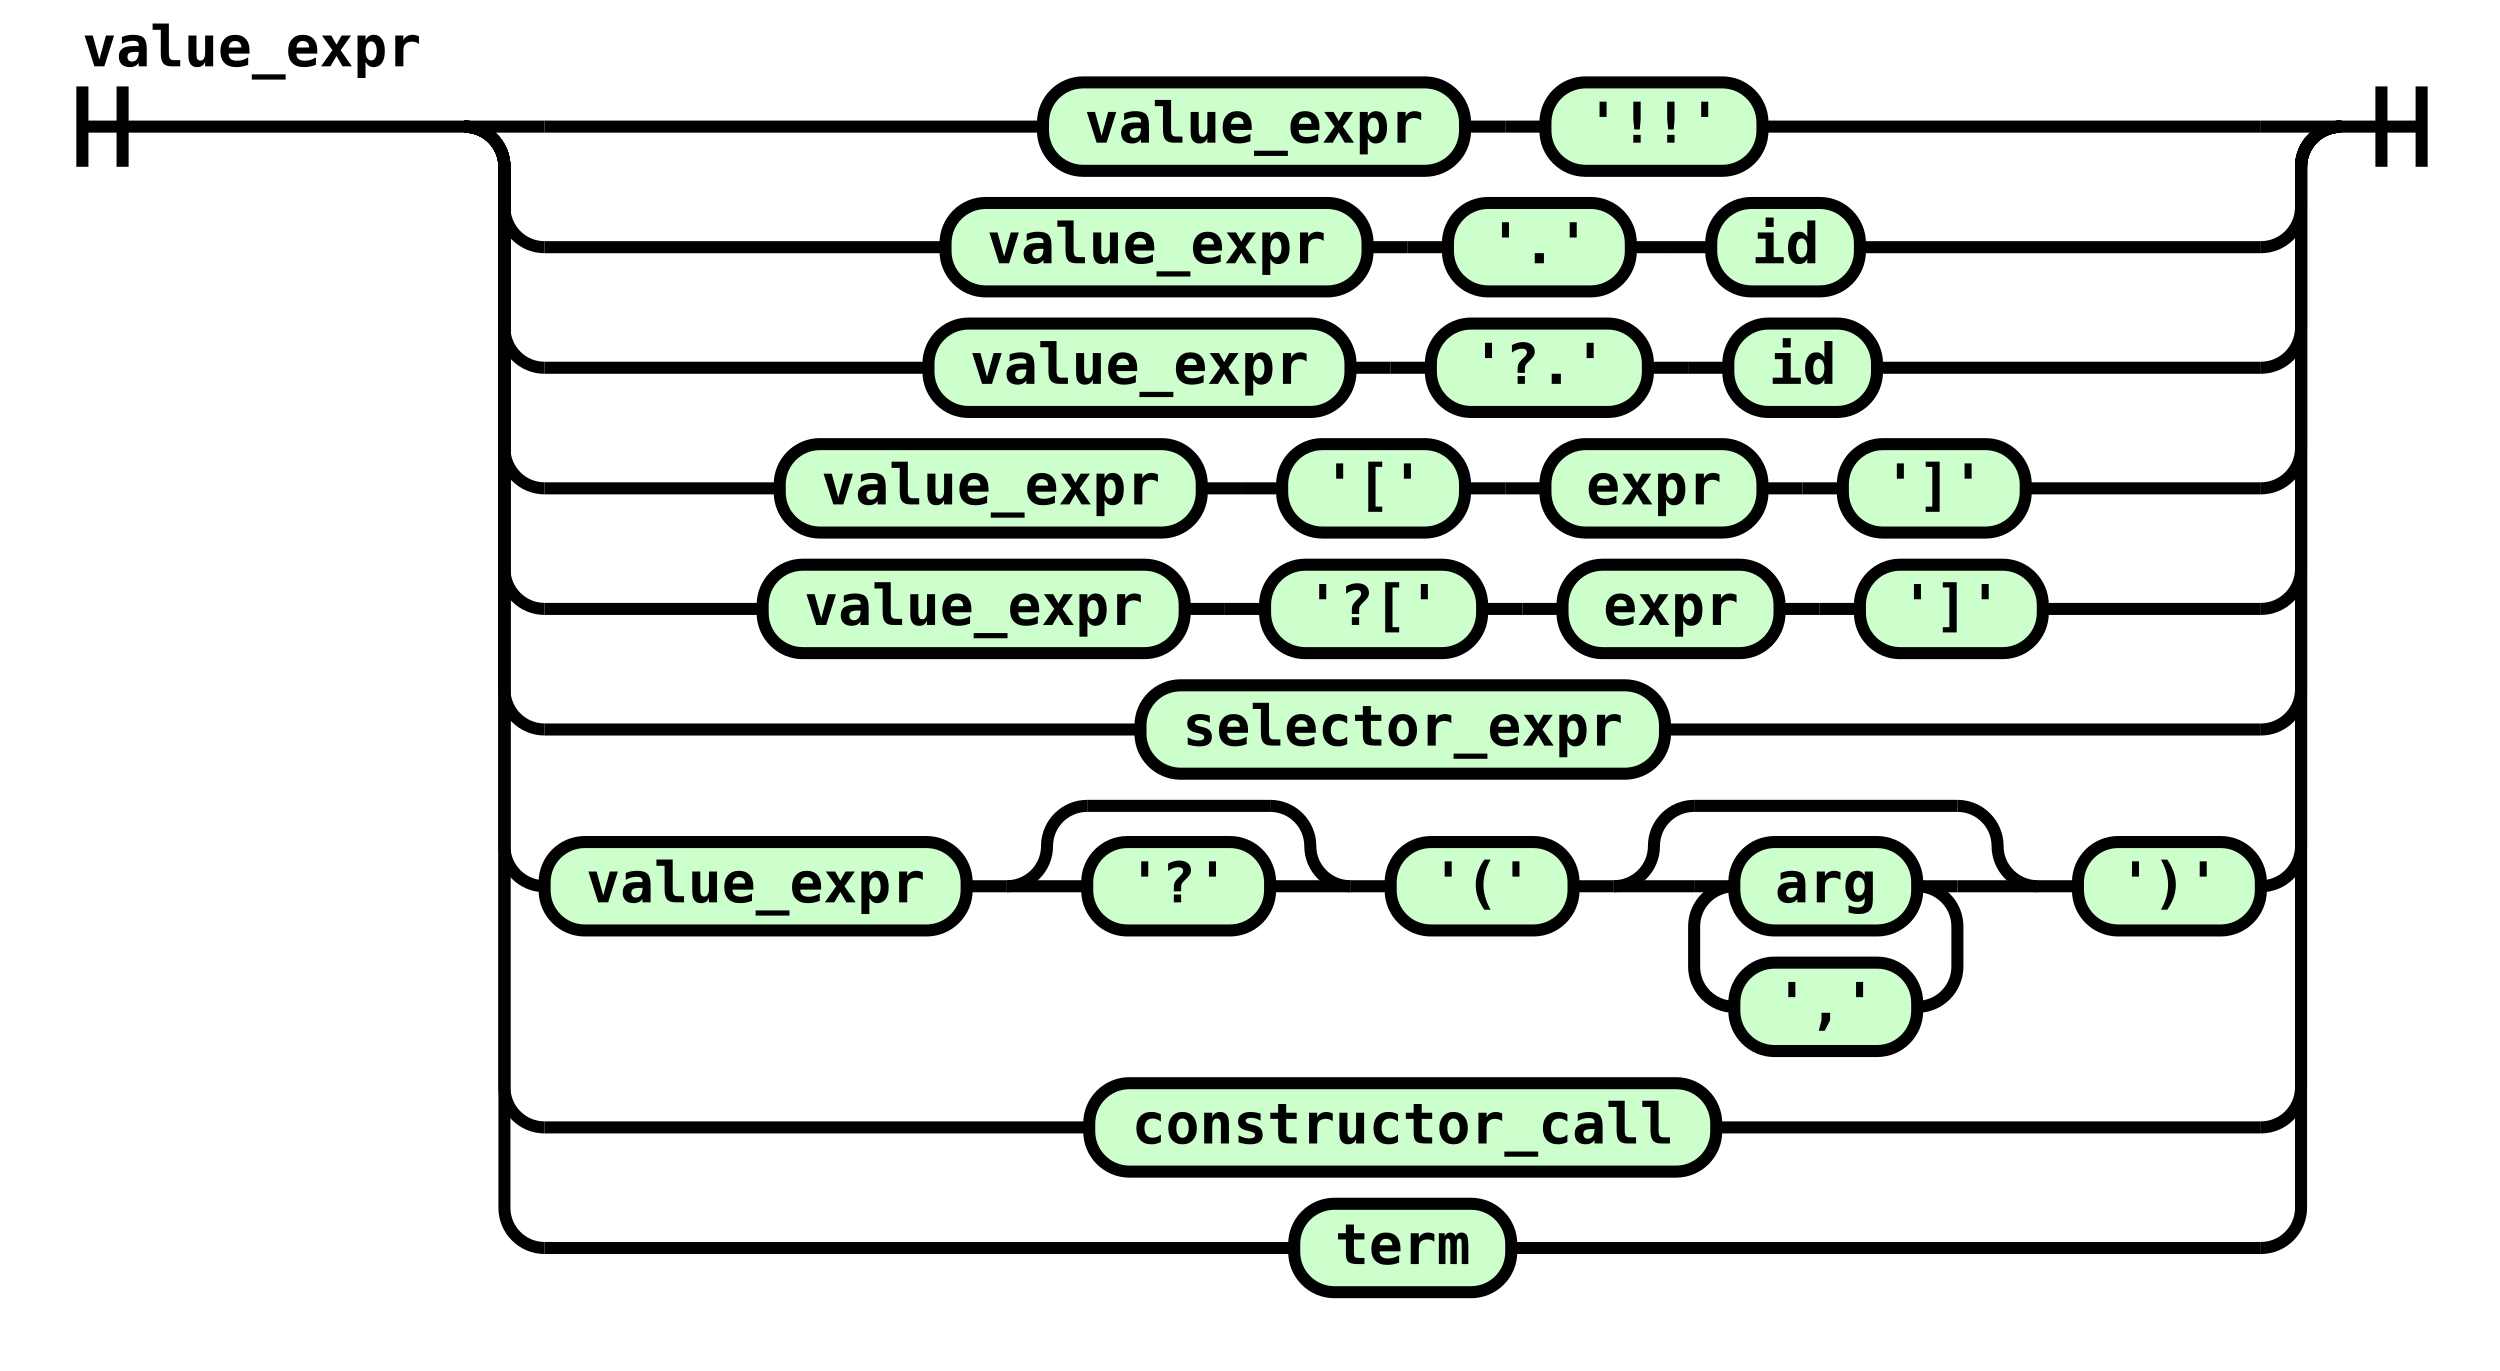
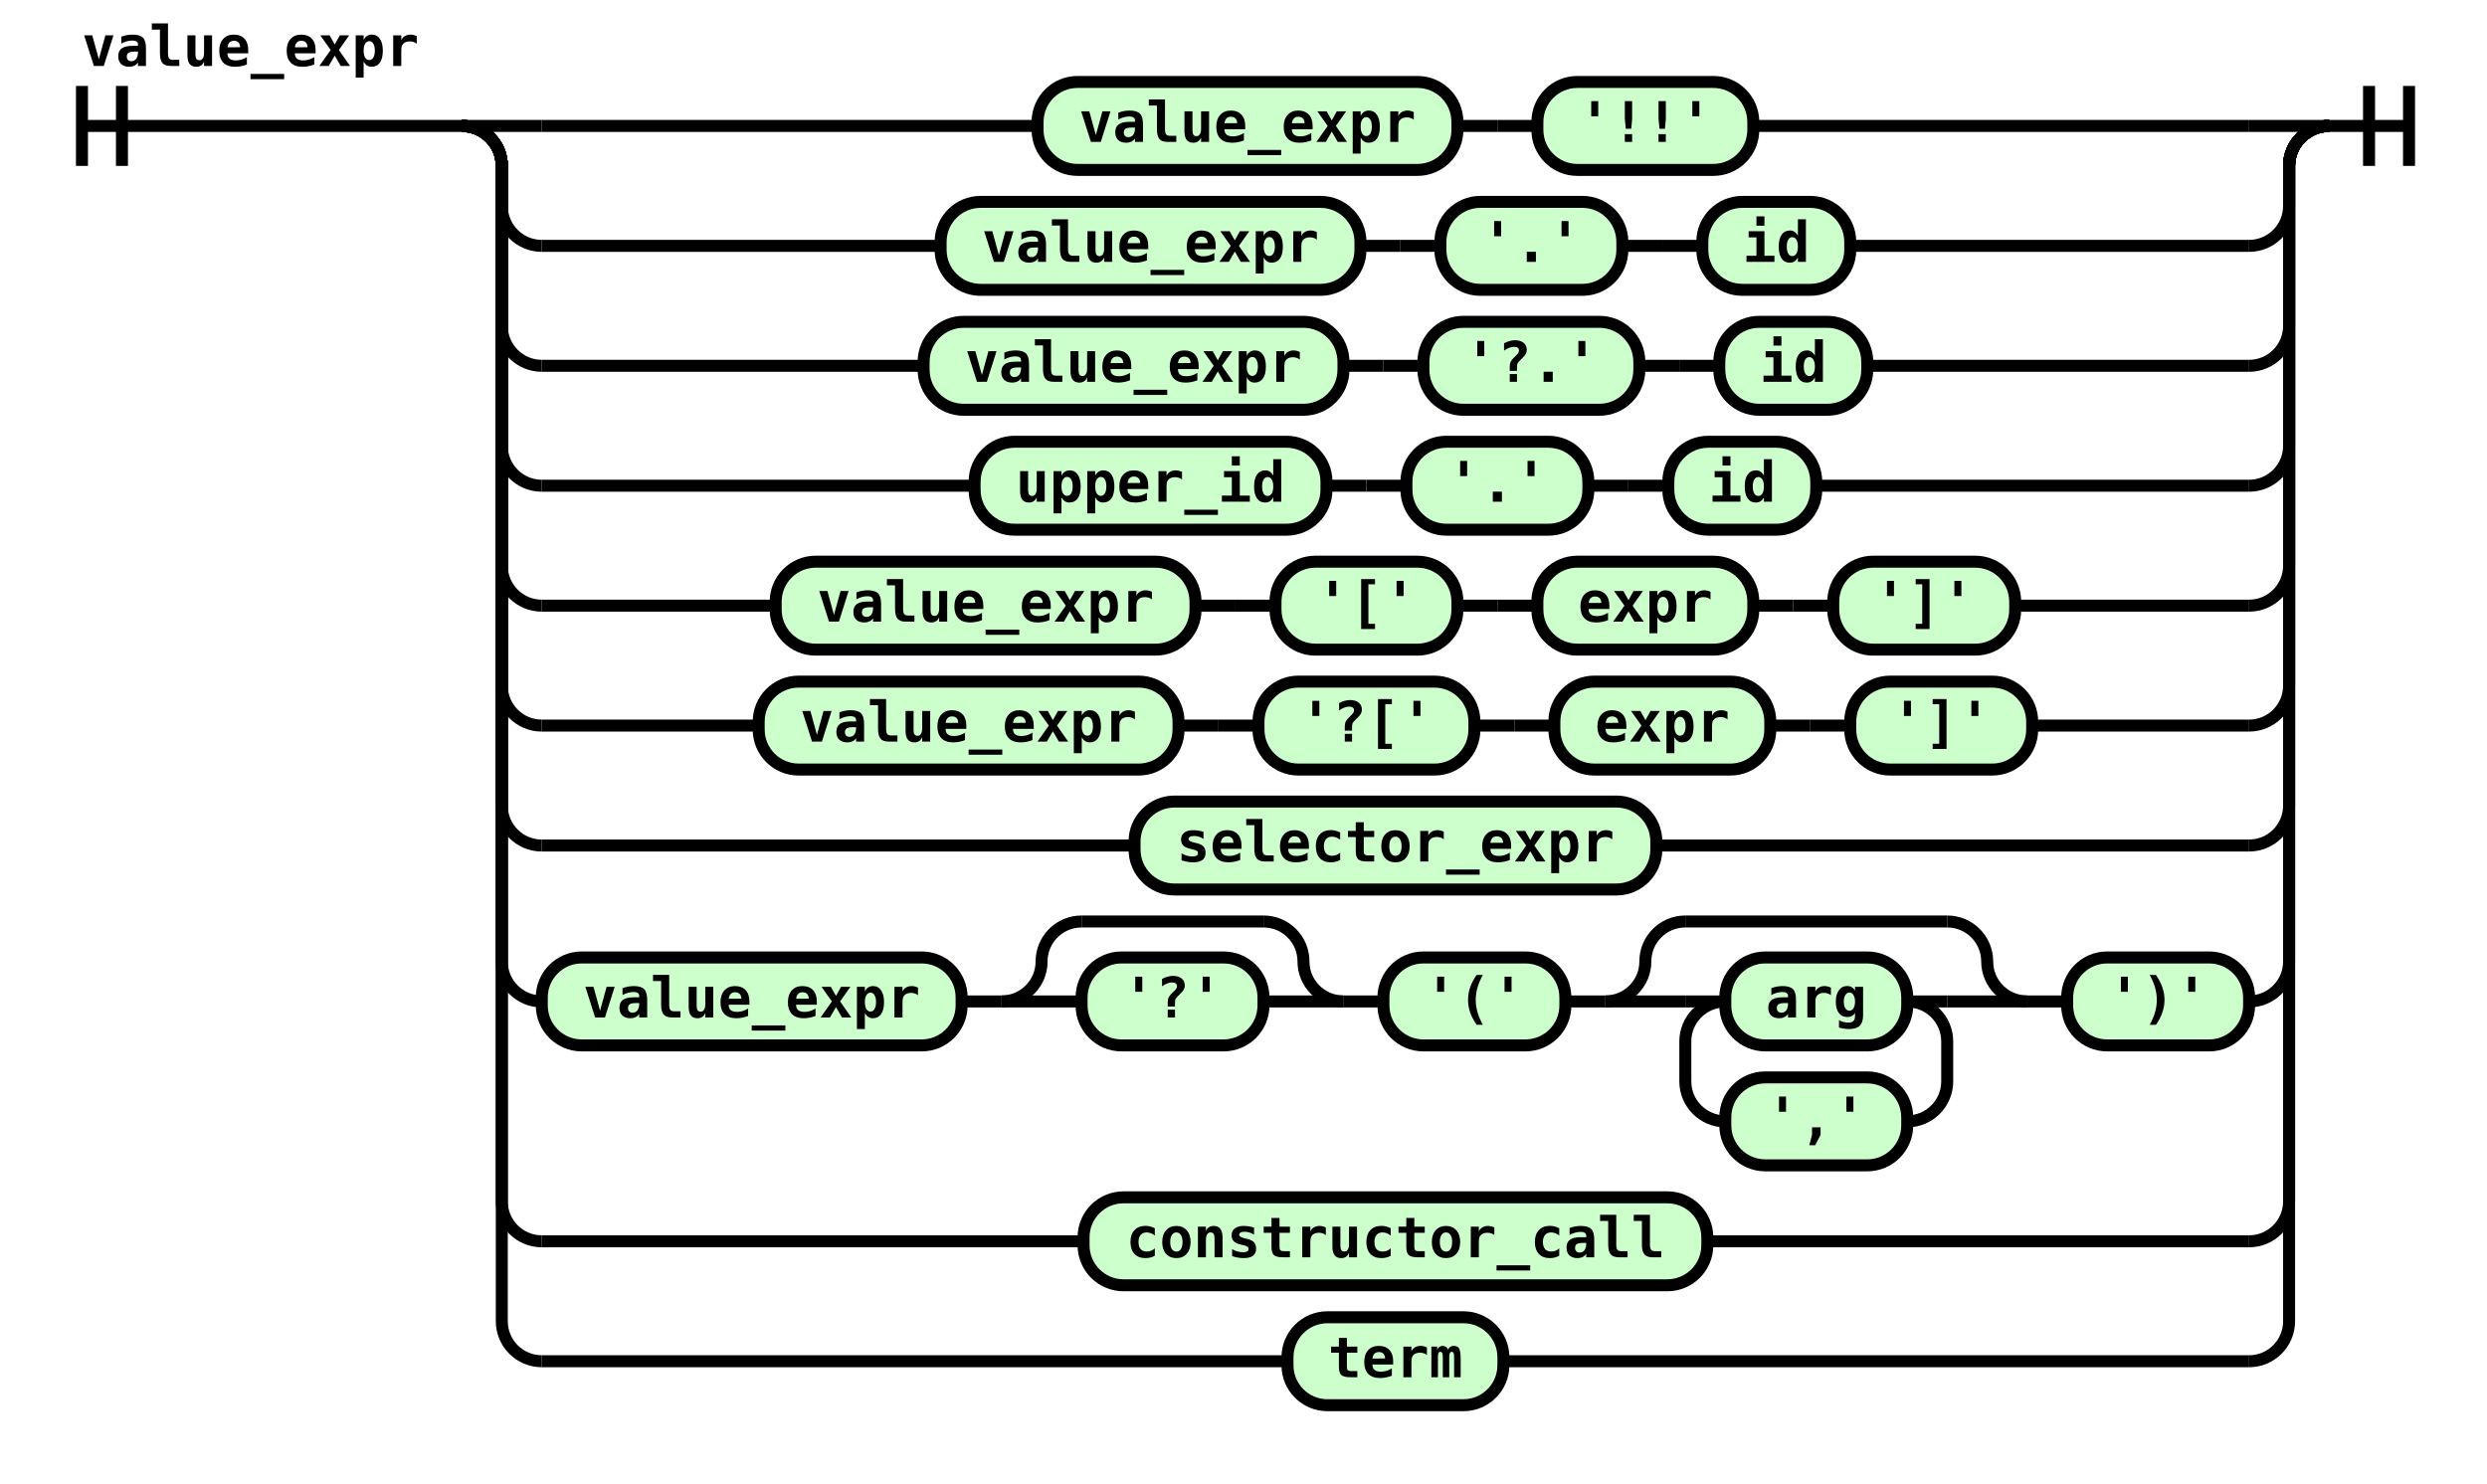
- <svg xmlns="http://www.w3.org/2000/svg" class="railroad-diagram" height="341" viewBox="0 0 622.0 341" width="622.0">
+ <svg xmlns="http://www.w3.org/2000/svg" class="railroad-diagram" height="371" viewBox="0 0 622.0 371" width="622.0">
  <g transform="translate(.5 .5)">
    <style>/*  */
	svg.railroad-diagram {
		background-color:hsl(30,20%,95%);
	}
	svg.railroad-diagram path {
		stroke-width:3;
		stroke:black;
		fill:rgba(0,0,0,0);
	}
	svg.railroad-diagram text {
		font:bold 14px monospace;
		text-anchor:middle;
	}
	svg.railroad-diagram text.label{
		text-anchor:start;
	}
	svg.railroad-diagram text.comment{
		font:italic 12px monospace;
	}
	svg.railroad-diagram rect{
		stroke-width:3;
		stroke:black;
		fill:hsl(120,100%,90%);
	}
	svg.railroad-diagram rect.group-box {
		stroke: gray;
		stroke-dasharray: 10 5;
		fill: none;
	}

/*  */
</style>
    <g>
      <path d="M20 21v20m10 -20v20m-10 -10h95.0" />
      <text style="text-anchor:start" x="20" y="16">value_expr</text>
    </g>
    <g>
      <path d="M115.0 31h0.0" />
      <path d="M582.0 31h0.0" />
      <path d="M115.0 31h20" />
      <g>
        <path d="M135.0 31h124.0" />
        <path d="M438.0 31h124.0" />
        <g class="terminal ">
          <path d="M259.0 31h0.0" />
          <path d="M364.0 31h0.0" />
          <rect height="22" rx="10" ry="10" width="105.0" x="259.0" y="20" />
          <text x="311.5" y="35">value_expr</text>
        </g>
        <path d="M364.0 31h10" />
        <path d="M374.0 31h10" />
        <g class="terminal ">
          <path d="M384.0 31h0.0" />
          <path d="M438.0 31h0.0" />
          <rect height="22" rx="10" ry="10" width="54.0" x="384.0" y="20" />
          <text x="411.0" y="35">'!!'</text>
        </g>
      </g>
      <path d="M562.0 31h20" />
      <path d="M115.0 31a10 10 0 0 1 10 10v10a10 10 0 0 0 10 10" />
      <g>
        <path d="M135.0 61h99.75" />
        <path d="M462.25 61h99.75" />
        <g class="terminal ">
          <path d="M234.75 61h0.0" />
          <path d="M339.75 61h0.0" />
          <rect height="22" rx="10" ry="10" width="105.0" x="234.75" y="50" />
          <text x="287.25" y="65">value_expr</text>
        </g>
        <path d="M339.75 61h10" />
        <path d="M349.75 61h10" />
        <g class="terminal ">
          <path d="M359.75 61h0.0" />
          <path d="M405.25 61h0.0" />
          <rect height="22" rx="10" ry="10" width="45.5" x="359.75" y="50" />
          <text x="382.5" y="65">'.'</text>
        </g>
        <path d="M405.25 61h10" />
        <path d="M415.25 61h10" />
        <g class="terminal ">
          <path d="M425.25 61h0.0" />
          <path d="M462.25 61h0.0" />
          <rect height="22" rx="10" ry="10" width="37.0" x="425.25" y="50" />
          <text x="443.75" y="65">id</text>
        </g>
      </g>
      <path d="M562.0 61a10 10 0 0 0 10 -10v-10a10 10 0 0 1 10 -10" />
      <path d="M115.0 31a10 10 0 0 1 10 10v40a10 10 0 0 0 10 10" />
      <g>
        <path d="M135.0 91h95.5" />
        <path d="M466.5 91h95.5" />
        <g class="terminal ">
          <path d="M230.5 91h0.0" />
          <path d="M335.5 91h0.0" />
          <rect height="22" rx="10" ry="10" width="105.0" x="230.5" y="80" />
          <text x="283.0" y="95">value_expr</text>
        </g>
        <path d="M335.5 91h10" />
        <path d="M345.5 91h10" />
        <g class="terminal ">
          <path d="M355.5 91h0.0" />
          <path d="M409.5 91h0.0" />
          <rect height="22" rx="10" ry="10" width="54.0" x="355.5" y="80" />
          <text x="382.5" y="95">'?.'</text>
        </g>
        <path d="M409.5 91h10" />
        <path d="M419.5 91h10" />
        <g class="terminal ">
          <path d="M429.5 91h0.0" />
          <path d="M466.5 91h0.0" />
          <rect height="22" rx="10" ry="10" width="37.0" x="429.5" y="80" />
          <text x="448.0" y="95">id</text>
        </g>
      </g>
      <path d="M562.0 91a10 10 0 0 0 10 -10v-40a10 10 0 0 1 10 -10" />
      <path d="M115.0 31a10 10 0 0 1 10 10v70a10 10 0 0 0 10 10" />
      <g>
-         <path d="M135.0 121h58.5" />
-         <path d="M503.5 121h58.5" />
-         <g class="terminal ">
-           <path d="M193.5 121h0.0" />
-           <path d="M298.5 121h0.0" />
-           <rect height="22" rx="10" ry="10" width="105.0" x="193.5" y="110" />
-           <text x="246.0" y="125">value_expr</text>
-         </g>
-         <path d="M298.5 121h10" />
-         <path d="M308.5 121h10" />
-         <g class="terminal ">
-           <path d="M318.5 121h0.0" />
-           <path d="M364.0 121h0.0" />
-           <rect height="22" rx="10" ry="10" width="45.5" x="318.5" y="110" />
-           <text x="341.25" y="125">'['</text>
-         </g>
-         <path d="M364.0 121h10" />
-         <path d="M374.0 121h10" />
-         <g class="terminal ">
-           <path d="M384.0 121h0.0" />
-           <path d="M438.0 121h0.0" />
-           <rect height="22" rx="10" ry="10" width="54.0" x="384.0" y="110" />
-           <text x="411.0" y="125">expr</text>
-         </g>
-         <path d="M438.0 121h10" />
-         <path d="M448.0 121h10" />
-         <g class="terminal ">
-           <path d="M458.0 121h0.0" />
-           <path d="M503.5 121h0.0" />
-           <rect height="22" rx="10" ry="10" width="45.5" x="458.0" y="110" />
-           <text x="480.75" y="125">']'</text>
+         <path d="M135.0 121h108.25" />
+         <path d="M453.75 121h108.25" />
+         <g class="terminal ">
+           <path d="M243.25 121h0.0" />
+           <path d="M331.25 121h0.0" />
+           <rect height="22" rx="10" ry="10" width="88.0" x="243.25" y="110" />
+           <text x="287.25" y="125">upper_id</text>
+         </g>
+         <path d="M331.25 121h10" />
+         <path d="M341.25 121h10" />
+         <g class="terminal ">
+           <path d="M351.25 121h0.0" />
+           <path d="M396.75 121h0.0" />
+           <rect height="22" rx="10" ry="10" width="45.5" x="351.25" y="110" />
+           <text x="374.0" y="125">'.'</text>
+         </g>
+         <path d="M396.75 121h10" />
+         <path d="M406.75 121h10" />
+         <g class="terminal ">
+           <path d="M416.75 121h0.0" />
+           <path d="M453.75 121h0.0" />
+           <rect height="22" rx="10" ry="10" width="37.0" x="416.75" y="110" />
+           <text x="435.25" y="125">id</text>
        </g>
      </g>
      <path d="M562.0 121a10 10 0 0 0 10 -10v-70a10 10 0 0 1 10 -10" />
      <path d="M115.0 31a10 10 0 0 1 10 10v100a10 10 0 0 0 10 10" />
      <g>
-         <path d="M135.0 151h54.25" />
-         <path d="M507.75 151h54.25" />
-         <g class="terminal ">
-           <path d="M189.25 151h0.0" />
-           <path d="M294.25 151h0.0" />
-           <rect height="22" rx="10" ry="10" width="105.0" x="189.25" y="140" />
-           <text x="241.75" y="155">value_expr</text>
-         </g>
-         <path d="M294.25 151h10" />
-         <path d="M304.25 151h10" />
-         <g class="terminal ">
-           <path d="M314.25 151h0.0" />
-           <path d="M368.25 151h0.0" />
-           <rect height="22" rx="10" ry="10" width="54.0" x="314.25" y="140" />
-           <text x="341.25" y="155">'?['</text>
-         </g>
-         <path d="M368.25 151h10" />
-         <path d="M378.25 151h10" />
-         <g class="terminal ">
-           <path d="M388.25 151h0.0" />
-           <path d="M442.25 151h0.0" />
-           <rect height="22" rx="10" ry="10" width="54.0" x="388.25" y="140" />
-           <text x="415.25" y="155">expr</text>
-         </g>
-         <path d="M442.25 151h10" />
-         <path d="M452.25 151h10" />
-         <g class="terminal ">
-           <path d="M462.25 151h0.0" />
-           <path d="M507.75 151h0.0" />
-           <rect height="22" rx="10" ry="10" width="45.5" x="462.25" y="140" />
-           <text x="485.0" y="155">']'</text>
+         <path d="M135.0 151h58.5" />
+         <path d="M503.5 151h58.5" />
+         <g class="terminal ">
+           <path d="M193.5 151h0.0" />
+           <path d="M298.5 151h0.0" />
+           <rect height="22" rx="10" ry="10" width="105.0" x="193.5" y="140" />
+           <text x="246.0" y="155">value_expr</text>
+         </g>
+         <path d="M298.5 151h10" />
+         <path d="M308.5 151h10" />
+         <g class="terminal ">
+           <path d="M318.5 151h0.0" />
+           <path d="M364.0 151h0.0" />
+           <rect height="22" rx="10" ry="10" width="45.5" x="318.5" y="140" />
+           <text x="341.25" y="155">'['</text>
+         </g>
+         <path d="M364.0 151h10" />
+         <path d="M374.0 151h10" />
+         <g class="terminal ">
+           <path d="M384.0 151h0.0" />
+           <path d="M438.0 151h0.0" />
+           <rect height="22" rx="10" ry="10" width="54.0" x="384.0" y="140" />
+           <text x="411.0" y="155">expr</text>
+         </g>
+         <path d="M438.0 151h10" />
+         <path d="M448.0 151h10" />
+         <g class="terminal ">
+           <path d="M458.0 151h0.0" />
+           <path d="M503.5 151h0.0" />
+           <rect height="22" rx="10" ry="10" width="45.5" x="458.0" y="140" />
+           <text x="480.75" y="155">']'</text>
        </g>
      </g>
      <path d="M562.0 151a10 10 0 0 0 10 -10v-100a10 10 0 0 1 10 -10" />
      <path d="M115.0 31a10 10 0 0 1 10 10v130a10 10 0 0 0 10 10" />
+       <g>
+         <path d="M135.0 181h54.25" />
+         <path d="M507.75 181h54.25" />
+         <g class="terminal ">
+           <path d="M189.25 181h0.0" />
+           <path d="M294.25 181h0.0" />
+           <rect height="22" rx="10" ry="10" width="105.0" x="189.25" y="170" />
+           <text x="241.75" y="185">value_expr</text>
+         </g>
+         <path d="M294.25 181h10" />
+         <path d="M304.25 181h10" />
+         <g class="terminal ">
+           <path d="M314.25 181h0.0" />
+           <path d="M368.25 181h0.0" />
+           <rect height="22" rx="10" ry="10" width="54.0" x="314.25" y="170" />
+           <text x="341.25" y="185">'?['</text>
+         </g>
+         <path d="M368.25 181h10" />
+         <path d="M378.25 181h10" />
+         <g class="terminal ">
+           <path d="M388.25 181h0.0" />
+           <path d="M442.25 181h0.0" />
+           <rect height="22" rx="10" ry="10" width="54.0" x="388.25" y="170" />
+           <text x="415.25" y="185">expr</text>
+         </g>
+         <path d="M442.25 181h10" />
+         <path d="M452.25 181h10" />
+         <g class="terminal ">
+           <path d="M462.25 181h0.0" />
+           <path d="M507.75 181h0.0" />
+           <rect height="22" rx="10" ry="10" width="45.5" x="462.25" y="170" />
+           <text x="485.0" y="185">']'</text>
+         </g>
+       </g>
+       <path d="M562.0 181a10 10 0 0 0 10 -10v-130a10 10 0 0 1 10 -10" />
+       <path d="M115.0 31a10 10 0 0 1 10 10v160a10 10 0 0 0 10 10" />
      <g class="terminal ">
-         <path d="M135.0 181h148.25" />
-         <path d="M413.75 181h148.25" />
-         <rect height="22" rx="10" ry="10" width="130.5" x="283.25" y="170" />
-         <text x="348.5" y="185">selector_expr</text>
-       </g>
-       <path d="M562.0 181a10 10 0 0 0 10 -10v-130a10 10 0 0 1 10 -10" />
-       <path d="M115.0 31a10 10 0 0 1 10 10v169a10 10 0 0 0 10 10" />
-       <g>
-         <path d="M135.0 220h0.0" />
-         <path d="M562.0 220h0.0" />
-         <g class="terminal ">
-           <path d="M135.0 220h0.0" />
-           <path d="M240.0 220h0.0" />
-           <rect height="22" rx="10" ry="10" width="105.0" x="135.0" y="209" />
-           <text x="187.5" y="224">value_expr</text>
-         </g>
-         <path d="M240.0 220h10" />
+         <path d="M135.0 211h148.25" />
+         <path d="M413.75 211h148.25" />
+         <rect height="22" rx="10" ry="10" width="130.5" x="283.25" y="200" />
+         <text x="348.5" y="215">selector_expr</text>
+       </g>
+       <path d="M562.0 211a10 10 0 0 0 10 -10v-160a10 10 0 0 1 10 -10" />
+       <path d="M115.0 31a10 10 0 0 1 10 10v199a10 10 0 0 0 10 10" />
+       <g>
+         <path d="M135.0 250h0.0" />
+         <path d="M562.0 250h0.0" />
+         <g class="terminal ">
+           <path d="M135.0 250h0.0" />
+           <path d="M240.0 250h0.0" />
+           <rect height="22" rx="10" ry="10" width="105.0" x="135.0" y="239" />
+           <text x="187.5" y="254">value_expr</text>
+         </g>
+         <path d="M240.0 250h10" />
        <g>
-           <path d="M250.0 220h0.0" />
-           <path d="M335.5 220h0.0" />
-           <path d="M250.0 220a10 10 0 0 0 10 -10v0a10 10 0 0 1 10 -10" />
+           <path d="M250.0 250h0.0" />
+           <path d="M335.5 250h0.0" />
+           <path d="M250.0 250a10 10 0 0 0 10 -10v0a10 10 0 0 1 10 -10" />
          <g>
-             <path d="M270.0 200h45.5" />
+             <path d="M270.0 230h45.5" />
          </g>
-           <path d="M315.5 200a10 10 0 0 1 10 10v0a10 10 0 0 0 10 10" />
-           <path d="M250.0 220h20" />
+           <path d="M315.5 230a10 10 0 0 1 10 10v0a10 10 0 0 0 10 10" />
+           <path d="M250.0 250h20" />
          <g class="terminal ">
-             <path d="M270.0 220h0.0" />
-             <path d="M315.5 220h0.0" />
-             <rect height="22" rx="10" ry="10" width="45.5" x="270.0" y="209" />
-             <text x="292.75" y="224">'?'</text>
+             <path d="M270.0 250h0.0" />
+             <path d="M315.5 250h0.0" />
+             <rect height="22" rx="10" ry="10" width="45.5" x="270.0" y="239" />
+             <text x="292.75" y="254">'?'</text>
          </g>
-           <path d="M315.5 220h20" />
-         </g>
-         <path d="M335.5 220h10" />
-         <g class="terminal ">
-           <path d="M345.5 220h0.0" />
-           <path d="M391.0 220h0.0" />
-           <rect height="22" rx="10" ry="10" width="45.5" x="345.5" y="209" />
-           <text x="368.25" y="224">'('</text>
-         </g>
-         <path d="M391.0 220h10" />
+           <path d="M315.5 250h20" />
+         </g>
+         <path d="M335.5 250h10" />
+         <g class="terminal ">
+           <path d="M345.5 250h0.0" />
+           <path d="M391.0 250h0.0" />
+           <rect height="22" rx="10" ry="10" width="45.5" x="345.5" y="239" />
+           <text x="368.25" y="254">'('</text>
+         </g>
+         <path d="M391.0 250h10" />
        <g>
-           <path d="M401.0 220h0.0" />
-           <path d="M506.5 220h0.0" />
-           <path d="M401.0 220a10 10 0 0 0 10 -10v0a10 10 0 0 1 10 -10" />
+           <path d="M401.0 250h0.0" />
+           <path d="M506.5 250h0.0" />
+           <path d="M401.0 250a10 10 0 0 0 10 -10v0a10 10 0 0 1 10 -10" />
          <g>
-             <path d="M421.0 200h65.5" />
+             <path d="M421.0 230h65.5" />
          </g>
-           <path d="M486.5 200a10 10 0 0 1 10 10v0a10 10 0 0 0 10 10" />
-           <path d="M401.0 220h20" />
+           <path d="M486.5 230a10 10 0 0 1 10 10v0a10 10 0 0 0 10 10" />
+           <path d="M401.0 250h20" />
          <g>
-             <path d="M421.0 220h0.0" />
-             <path d="M486.5 220h0.0" />
-             <path d="M421.0 220h10" />
-             <g class="terminal ">
-               <path d="M431.0 220h0.0" />
-               <path d="M476.5 220h0.0" />
-               <rect height="22" rx="10" ry="10" width="45.5" x="431.0" y="209" />
-               <text x="453.75" y="224">arg</text>
-             </g>
-             <path d="M476.5 220h10" />
-             <path d="M431.0 220a10 10 0 0 0 -10 10v10a10 10 0 0 0 10 10" />
+             <path d="M421.0 250h0.0" />
+             <path d="M486.5 250h0.0" />
+             <path d="M421.0 250h10" />
            <g class="terminal ">
              <path d="M431.0 250h0.0" />
              <path d="M476.5 250h0.0" />
              <rect height="22" rx="10" ry="10" width="45.5" x="431.0" y="239" />
-               <text x="453.75" y="254">','</text>
+               <text x="453.75" y="254">arg</text>
            </g>
-             <path d="M476.5 250a10 10 0 0 0 10 -10v-10a10 10 0 0 0 -10 -10" />
+             <path d="M476.5 250h10" />
+             <path d="M431.0 250a10 10 0 0 0 -10 10v10a10 10 0 0 0 10 10" />
+             <g class="terminal ">
+               <path d="M431.0 280h0.0" />
+               <path d="M476.5 280h0.0" />
+               <rect height="22" rx="10" ry="10" width="45.5" x="431.0" y="269" />
+               <text x="453.75" y="284">','</text>
+             </g>
+             <path d="M476.5 280a10 10 0 0 0 10 -10v-10a10 10 0 0 0 -10 -10" />
          </g>
-           <path d="M486.5 220h20" />
-         </g>
-         <path d="M506.5 220h10" />
-         <g class="terminal ">
-           <path d="M516.5 220h0.0" />
-           <path d="M562.0 220h0.0" />
-           <rect height="22" rx="10" ry="10" width="45.5" x="516.5" y="209" />
-           <text x="539.25" y="224">')'</text>
-         </g>
-       </g>
-       <path d="M562.0 220a10 10 0 0 0 10 -10v-169a10 10 0 0 1 10 -10" />
-       <path d="M115.0 31a10 10 0 0 1 10 10v229a10 10 0 0 0 10 10" />
-       <g class="terminal ">
-         <path d="M135.0 280h135.5" />
-         <path d="M426.5 280h135.5" />
-         <rect height="22" rx="10" ry="10" width="156.0" x="270.5" y="269" />
-         <text x="348.5" y="284">constructor_call</text>
-       </g>
-       <path d="M562.0 280a10 10 0 0 0 10 -10v-229a10 10 0 0 1 10 -10" />
+           <path d="M486.5 250h20" />
+         </g>
+         <path d="M506.5 250h10" />
+         <g class="terminal ">
+           <path d="M516.5 250h0.0" />
+           <path d="M562.0 250h0.0" />
+           <rect height="22" rx="10" ry="10" width="45.5" x="516.5" y="239" />
+           <text x="539.25" y="254">')'</text>
+         </g>
+       </g>
+       <path d="M562.0 250a10 10 0 0 0 10 -10v-199a10 10 0 0 1 10 -10" />
      <path d="M115.0 31a10 10 0 0 1 10 10v259a10 10 0 0 0 10 10" />
      <g class="terminal ">
-         <path d="M135.0 310h186.5" />
-         <path d="M375.5 310h186.5" />
-         <rect height="22" rx="10" ry="10" width="54.0" x="321.5" y="299" />
-         <text x="348.5" y="314">term</text>
+         <path d="M135.0 310h135.5" />
+         <path d="M426.5 310h135.5" />
+         <rect height="22" rx="10" ry="10" width="156.0" x="270.5" y="299" />
+         <text x="348.5" y="314">constructor_call</text>
      </g>
      <path d="M562.0 310a10 10 0 0 0 10 -10v-259a10 10 0 0 1 10 -10" />
+       <path d="M115.0 31a10 10 0 0 1 10 10v289a10 10 0 0 0 10 10" />
+       <g class="terminal ">
+         <path d="M135.0 340h186.5" />
+         <path d="M375.5 340h186.5" />
+         <rect height="22" rx="10" ry="10" width="54.0" x="321.5" y="329" />
+         <text x="348.5" y="344">term</text>
+       </g>
+       <path d="M562.0 340a10 10 0 0 0 10 -10v-289a10 10 0 0 1 10 -10" />
    </g>
    <path d="M 582.0 31 h 20 m -10 -10 v 20 m 10 -20 v 20" />
  </g>
</svg>
